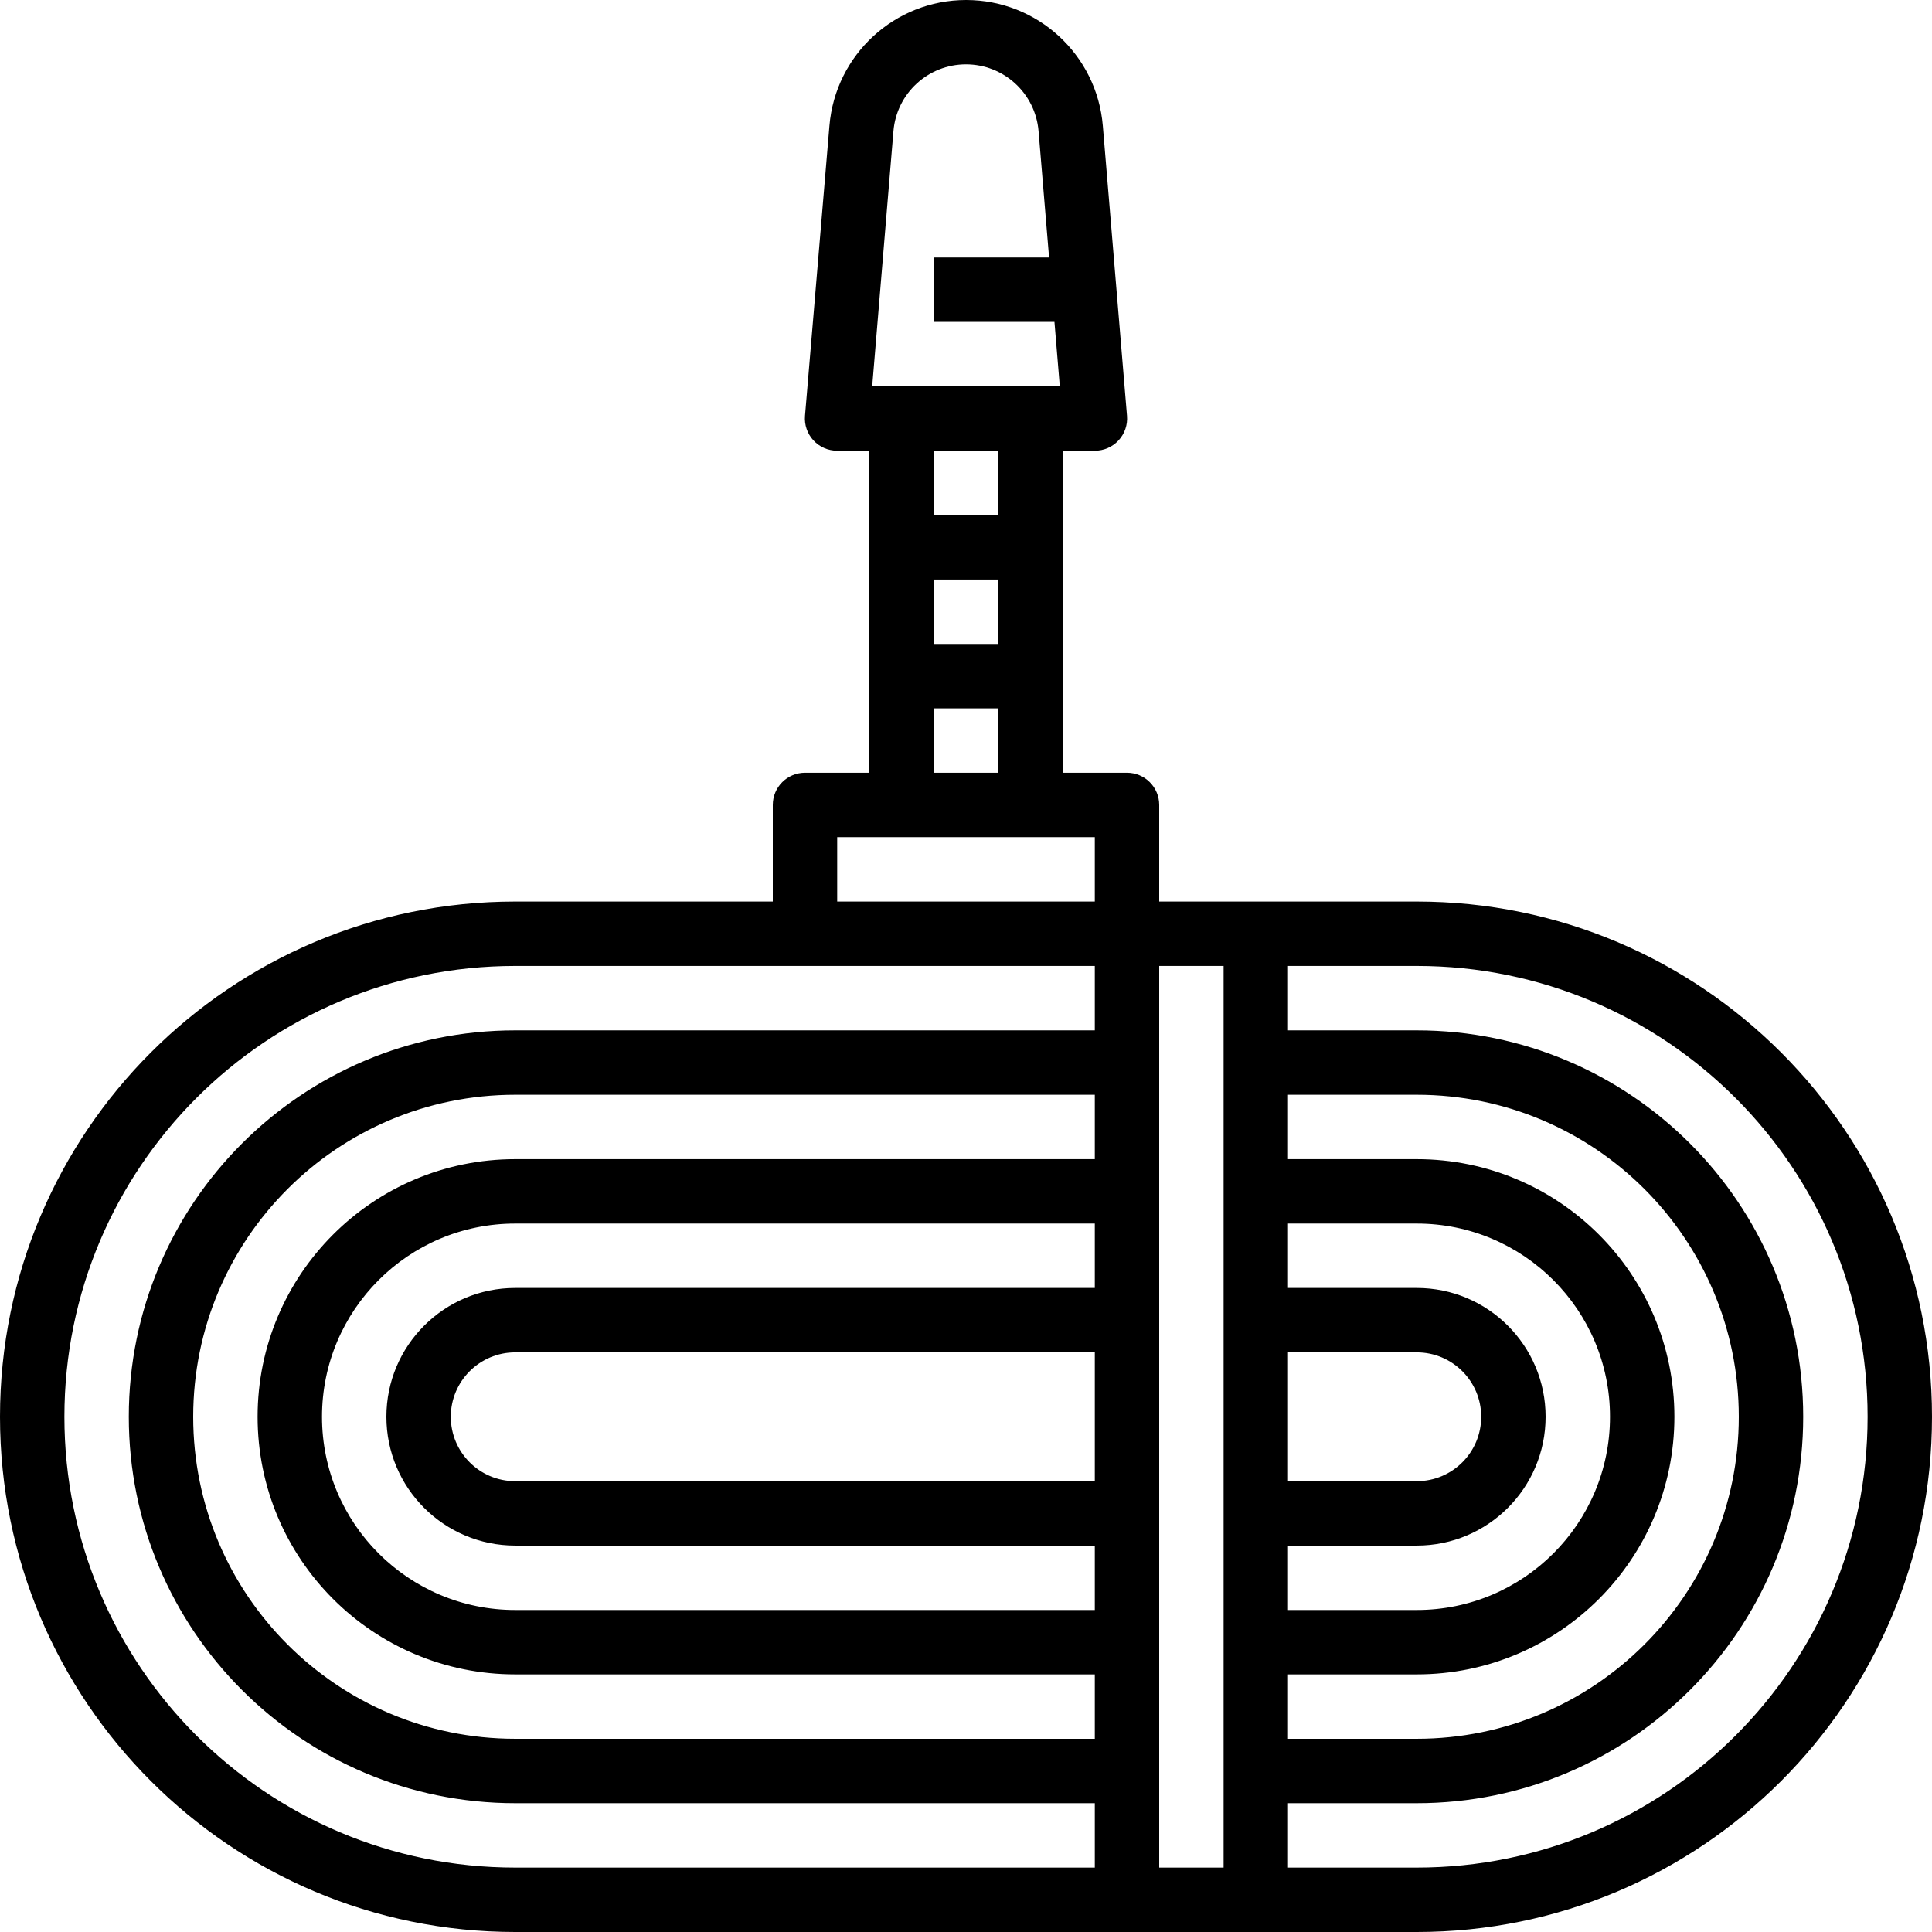
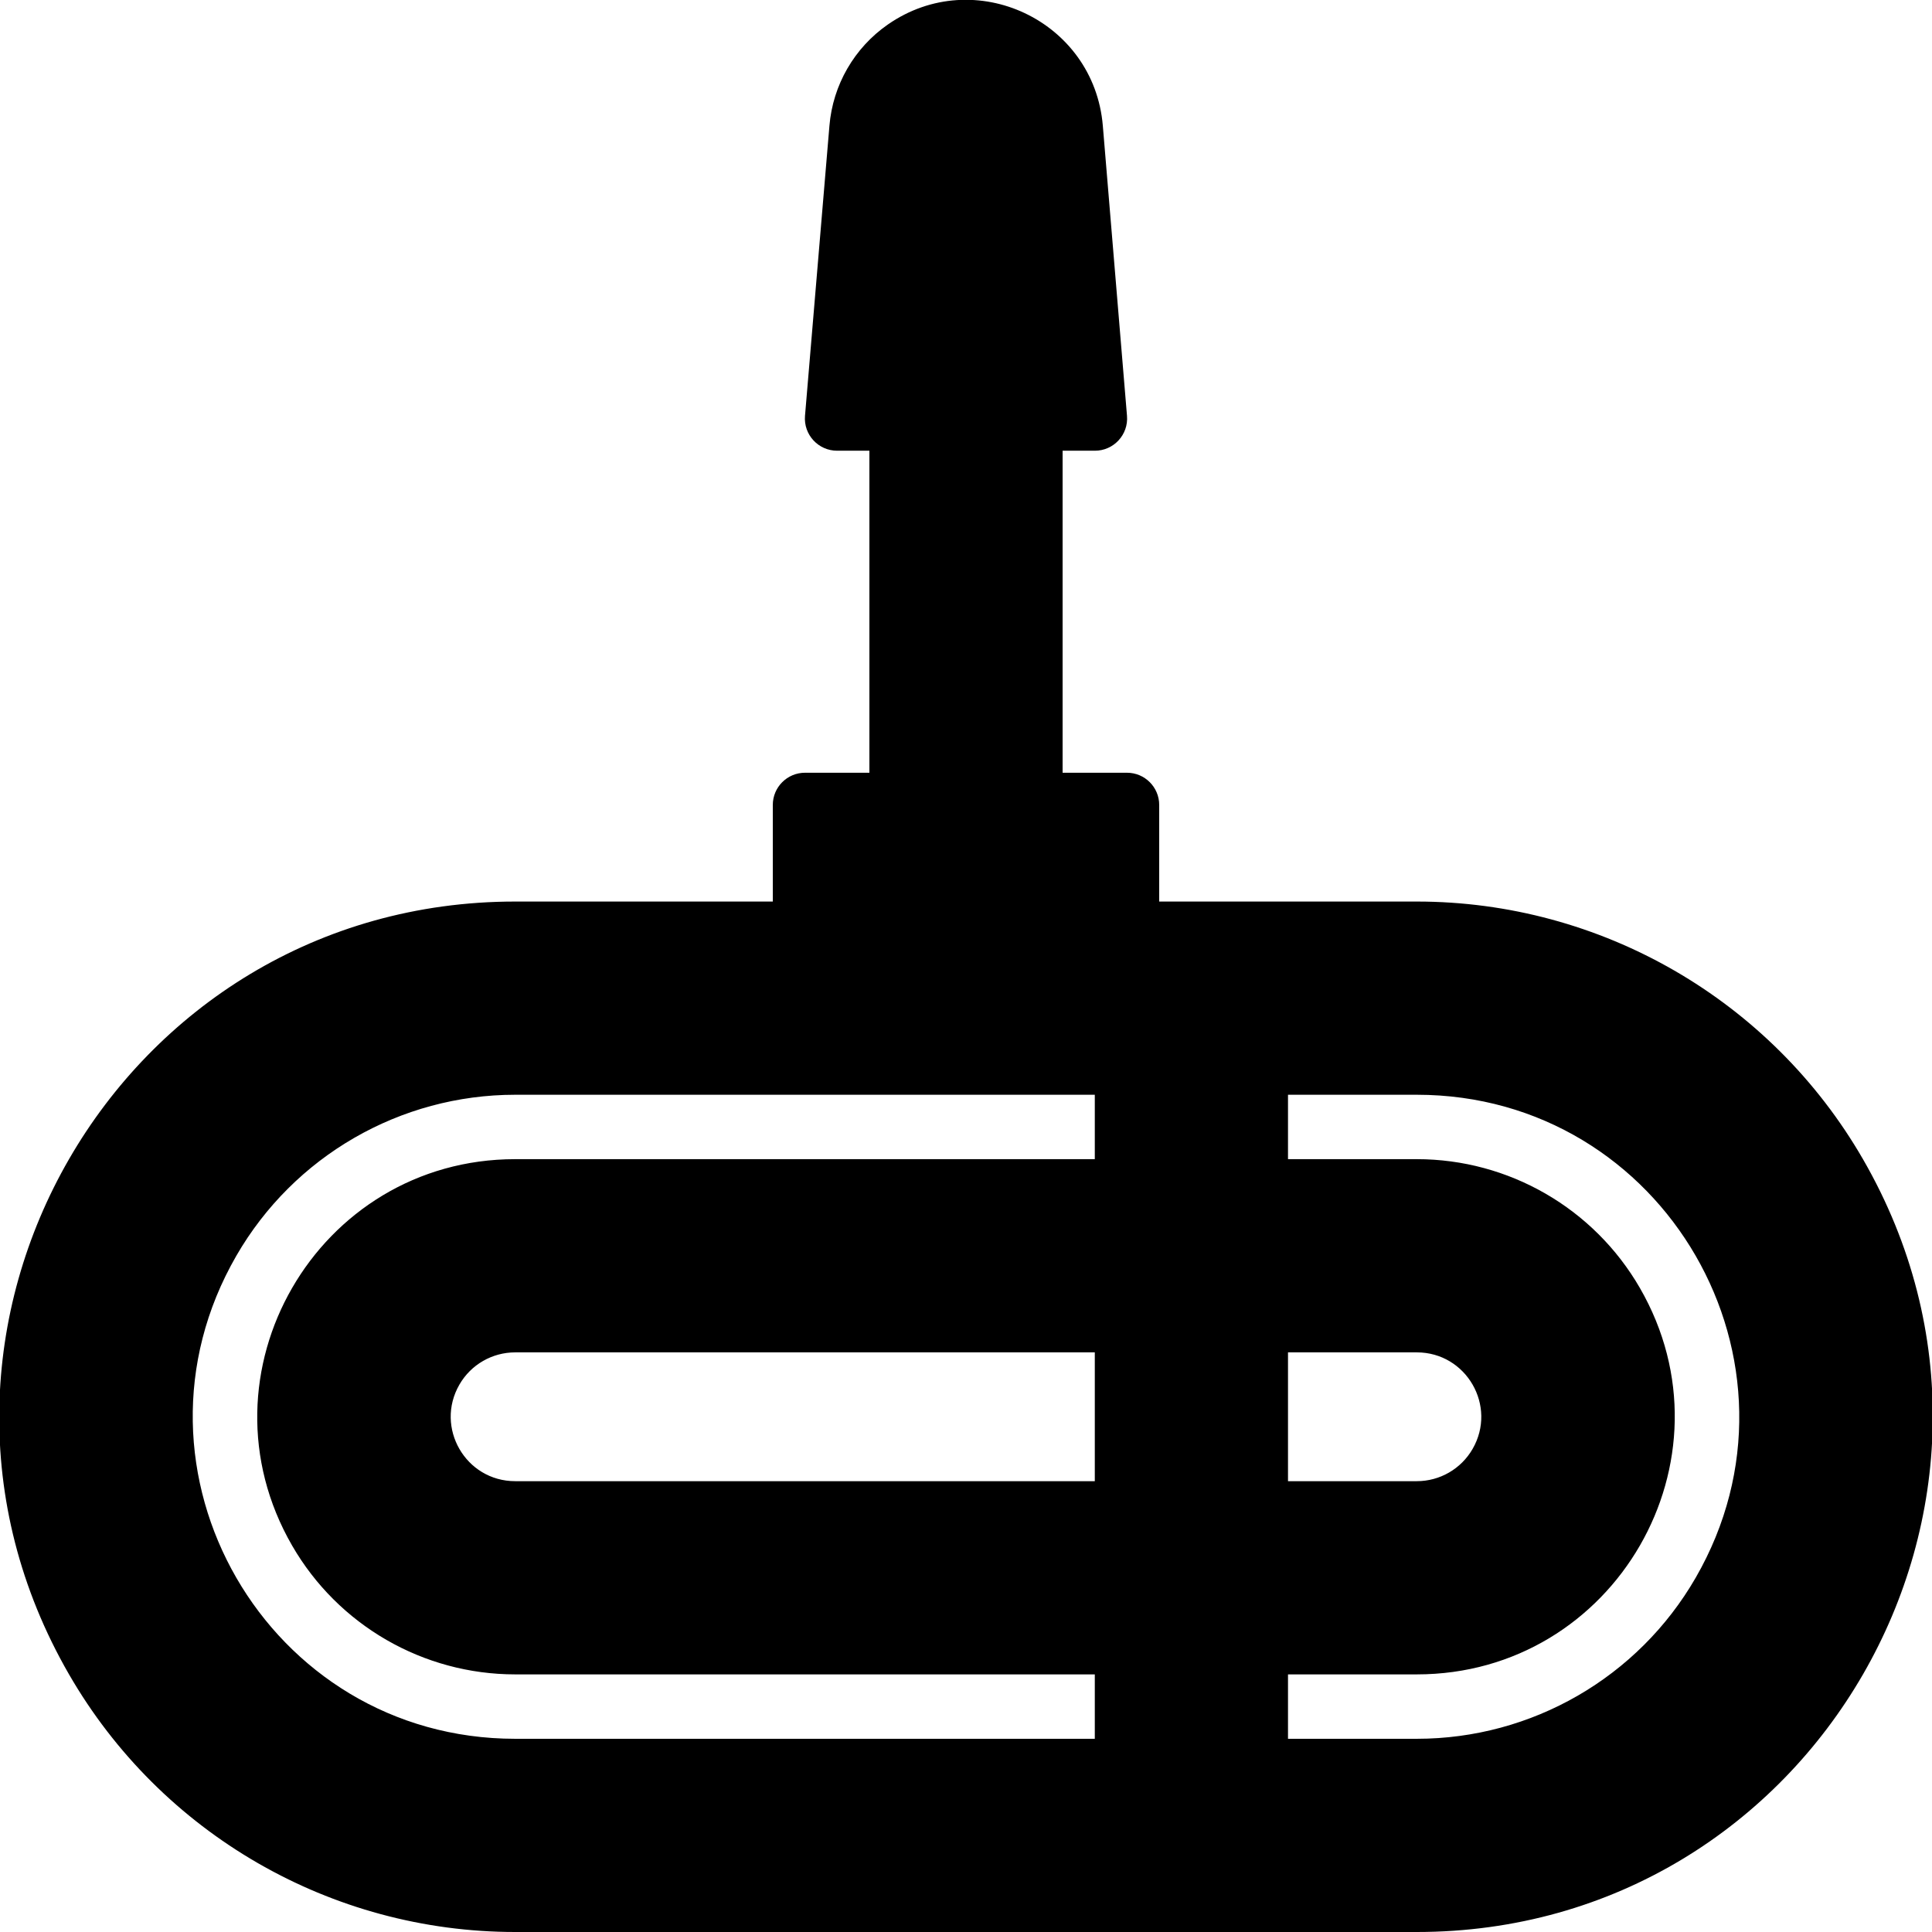
- <svg xmlns="http://www.w3.org/2000/svg" id="svg5" version="1.1" height="14" width="14" viewBox="0 0 1.75 1.75">
-   <defs id="defs9" />
+ <svg xmlns="http://www.w3.org/2000/svg" id="svg5" version="1.1" height="16px" width="16px" viewBox="0 0 1.75 1.75">
  <g transform="matrix(0.02916667,0,0,0.02916821,-0.05833334,-0.05842907)" id="outline">
-     <path id="path2" d="M 46,30 H 38 V 27 A 1,1 0 0 0 37,26 H 35 V 16 h 1 a 1,1 0 0 0 1,-1.083 L 36.249,5.906 a 4.26,4.26 0 0 0 -8.49,0 L 27,14.917 A 1,1 0 0 0 28,16 h 1 v 10 h -2 a 1,1 0 0 0 -1,1 v 3 h -8 a 16,16 0 0 0 0,32 H 46 A 16,16 0 0 0 46,30 Z M 29.747,6.072 a 2.261,2.261 0 0 1 4.506,0 L 34.58,10 H 31 v 2 h 3.747 l 0.166,2 H 29.087 Z M 31,22 v -2 h 2 v 2 z m 2,2 v 2 h -2 v -2 z m -2,-6 v -2 h 2 v 2 z m 5,30 H 18 a 2,2 0 0 1 0,-4 h 18 z m 0,-6 H 18 a 4,4 0 0 0 0,8 h 18 v 2 H 18 a 6,6 0 0 1 0,-12 h 18 z m 0,-4 H 18 a 8,8 0 0 0 0,16 h 18 v 2 H 18 a 10,10 0 0 1 0,-20 h 18 z m 0,-4 H 18 a 12,12 0 0 0 0,24 h 18 v 2 H 18 a 14,14 0 0 1 0,-28 h 18 z m 0,-4 h -8 v -2 h 8 z m 4,30 H 38 V 32 h 2 z m 2,-16 h 4 a 2,2 0 0 1 0,4 h -4 z m 0,6 h 4 a 4,4 0 0 0 0,-8 h -4 v -2 h 4 a 6,6 0 0 1 0,12 h -4 z m 0,4 h 4 a 8,8 0 0 0 0,-16 h -4 v -2 h 4 a 10,10 0 0 1 0,20 h -4 z m 4,6 h -4 v -2 h 4 a 12,12 0 0 0 0,-24 h -4 v -2 h 4 a 14,14 0 0 1 0,28 z" />
+     <path id="path2" d="M 46 30 L 38 30 L 38 27 C 38 26.448 37.552 26 37 26 L 35 26 L 35 16 L 36 16 C 36.586 16.002 37.049 15.501 37 14.917 L 36.249 5.906 C 35.974 2.638 32.265 0.893 29.572 2.765 C 28.53 3.49 27.865 4.641 27.759 5.906 L 27 14.917 C 26.951 15.501 27.414 16.002 28 16 L 29 16 L 29 26 L 27 26 C 26.448 26 26 26.448 26 27 L 26 30 L 18 30 C 5.683 30 -2.015 43.333 4.144 54 C 7.002 58.95 12.284 62 18 62 L 46 62 C 58.317 62 66.015 48.667 59.856 38 C 56.998 33.05 51.716 30 46 30 Z M 36 48 L 18 48 C 16.46 48 15.498 46.333 16.268 45 C 16.625 44.381 17.285 44 18 44 L 36 44 L 36 48 Z M 36 38 L 18 38 C 11.842 38 7.993 44.667 11.072 50 C 12.501 52.475 15.142 54 18 54 L 36 54 L 36 56 L 18 56 C 10.302 56 5.491 47.667 9.34 41 C 11.126 37.906 14.427 36 18 36 L 36 36 L 36 38 Z M 42 44 L 46 44 C 47.54 44 48.502 45.667 47.732 47 C 47.375 47.619 46.715 48 46 48 L 42 48 L 42 44 Z M 42 54 L 46 54 C 52.158 54 56.007 47.333 52.928 42 C 51.499 39.525 48.858 38 46 38 L 42 38 L 42 36 L 46 36 C 53.698 36 58.509 44.333 54.66 51 C 52.874 54.094 49.573 56 46 56 L 42 56 L 42 54 Z" />
  </g>
</svg>
